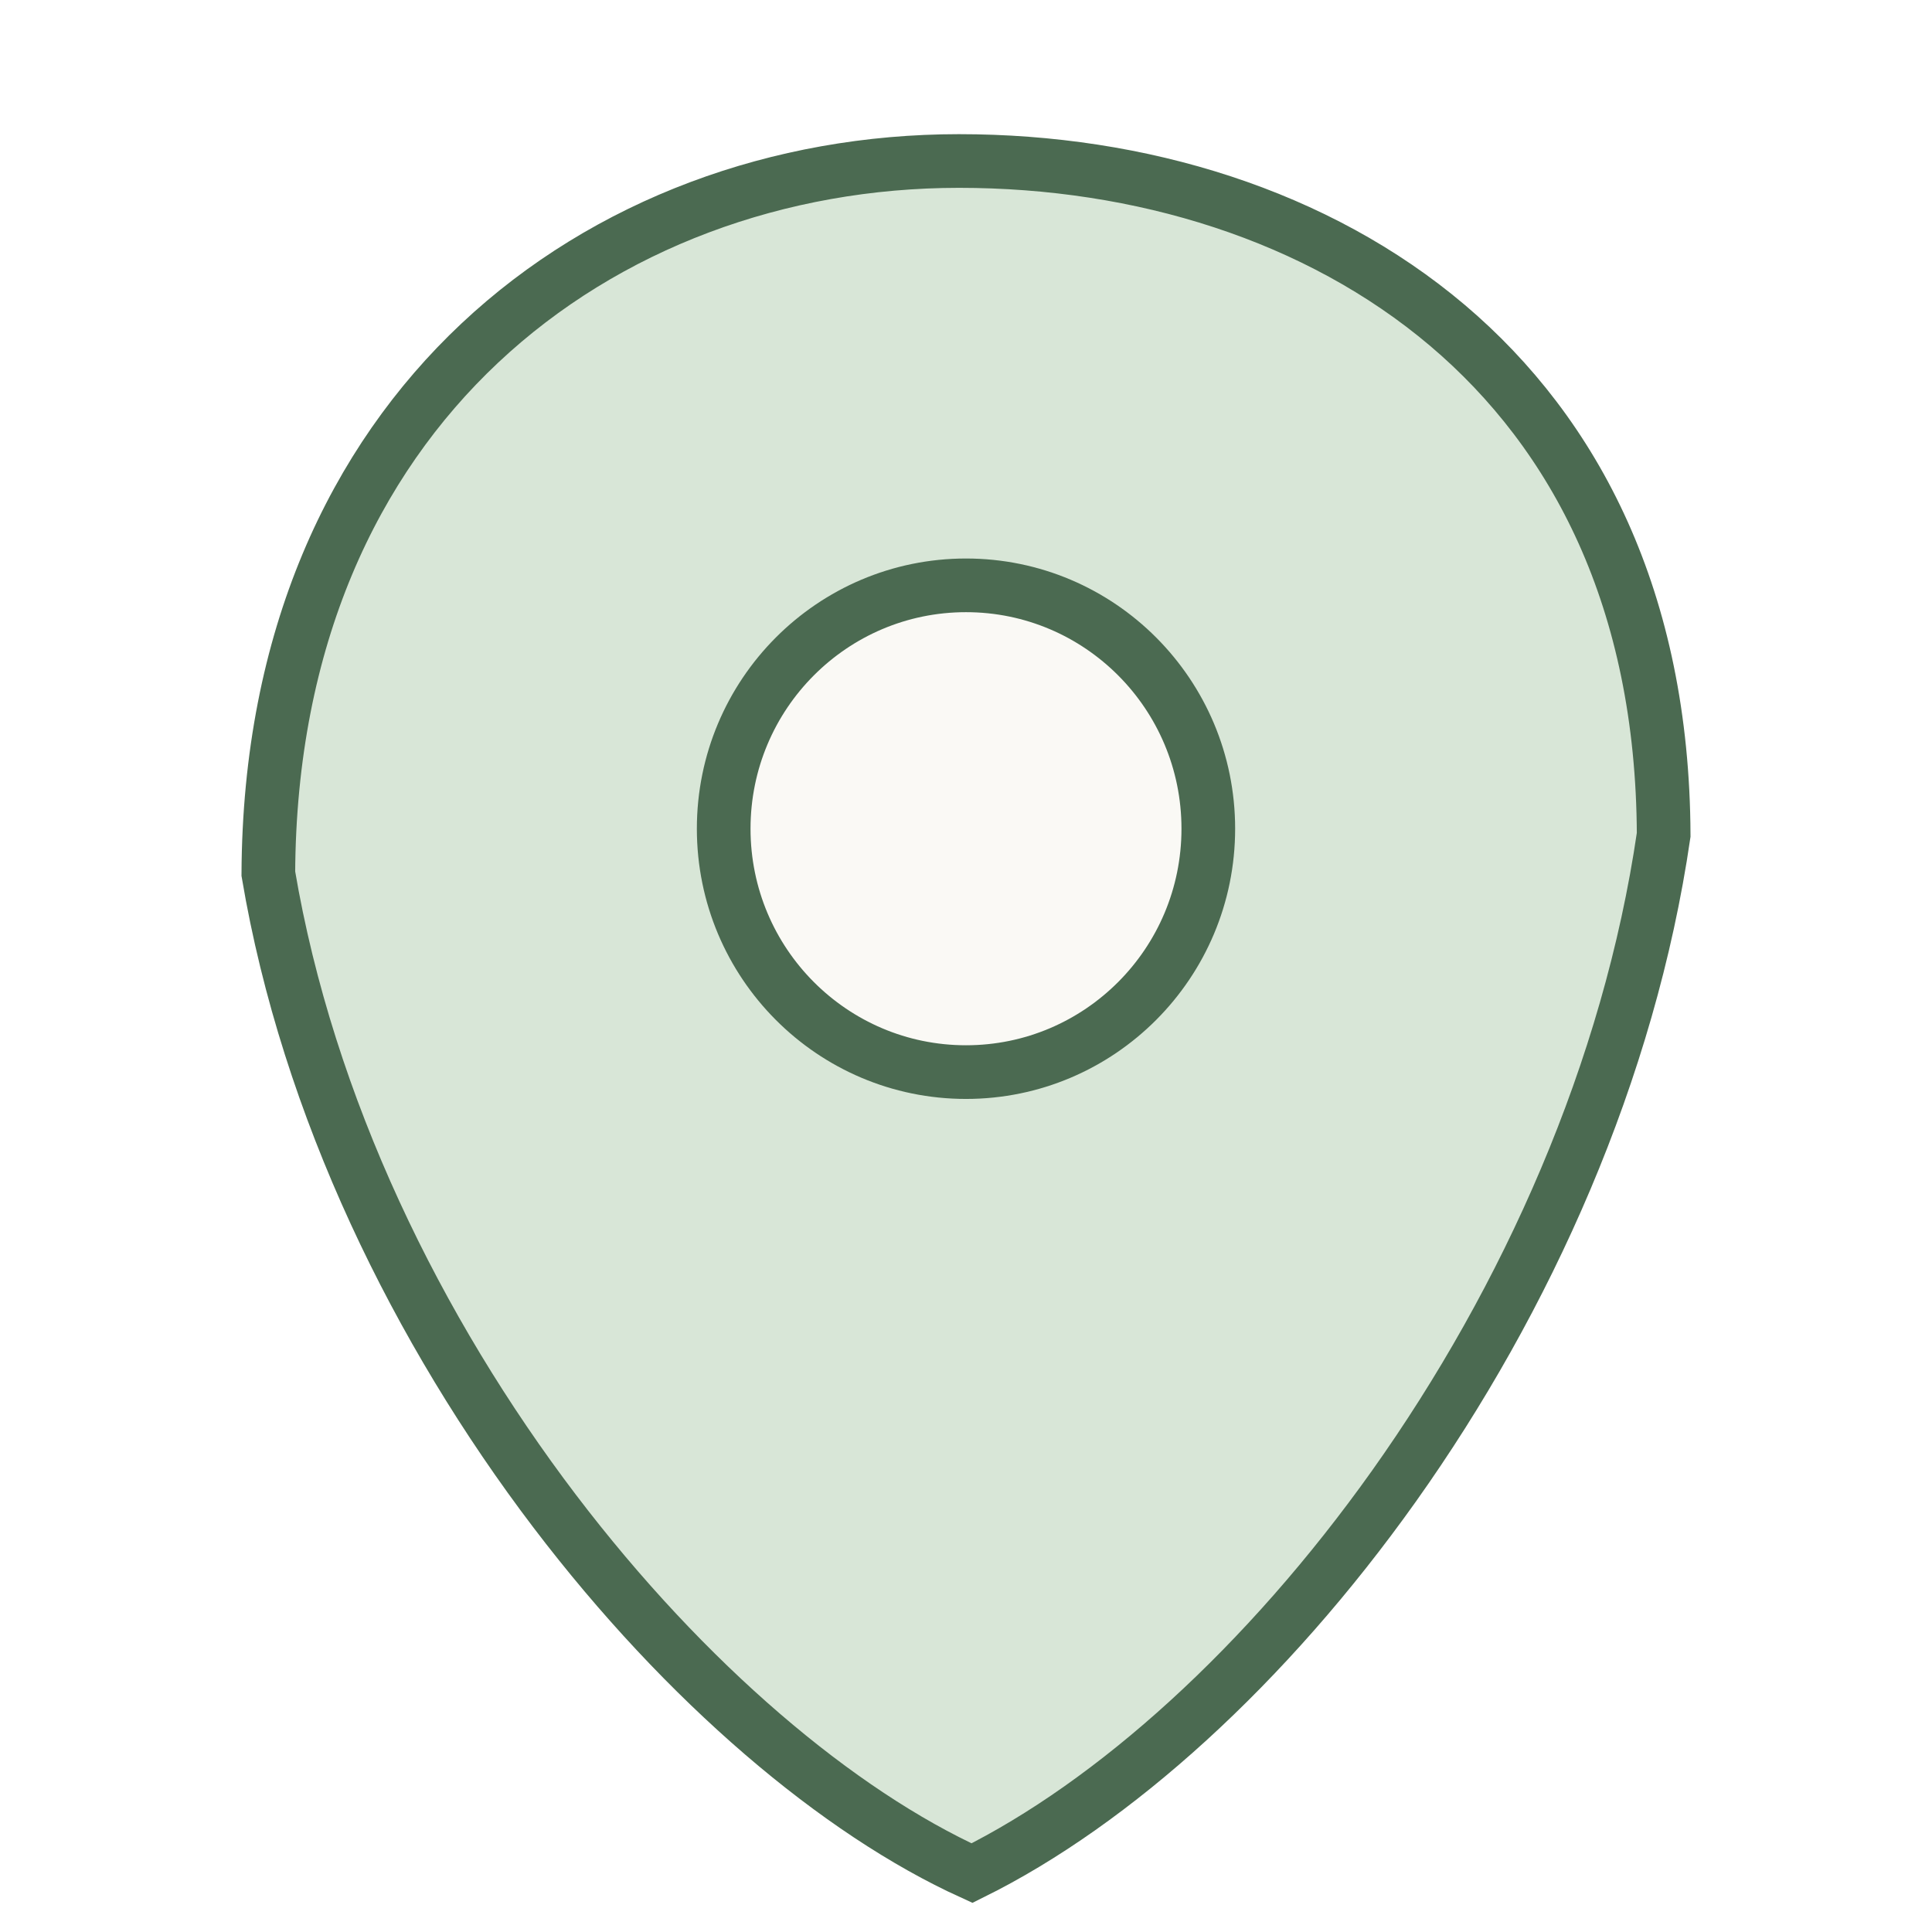
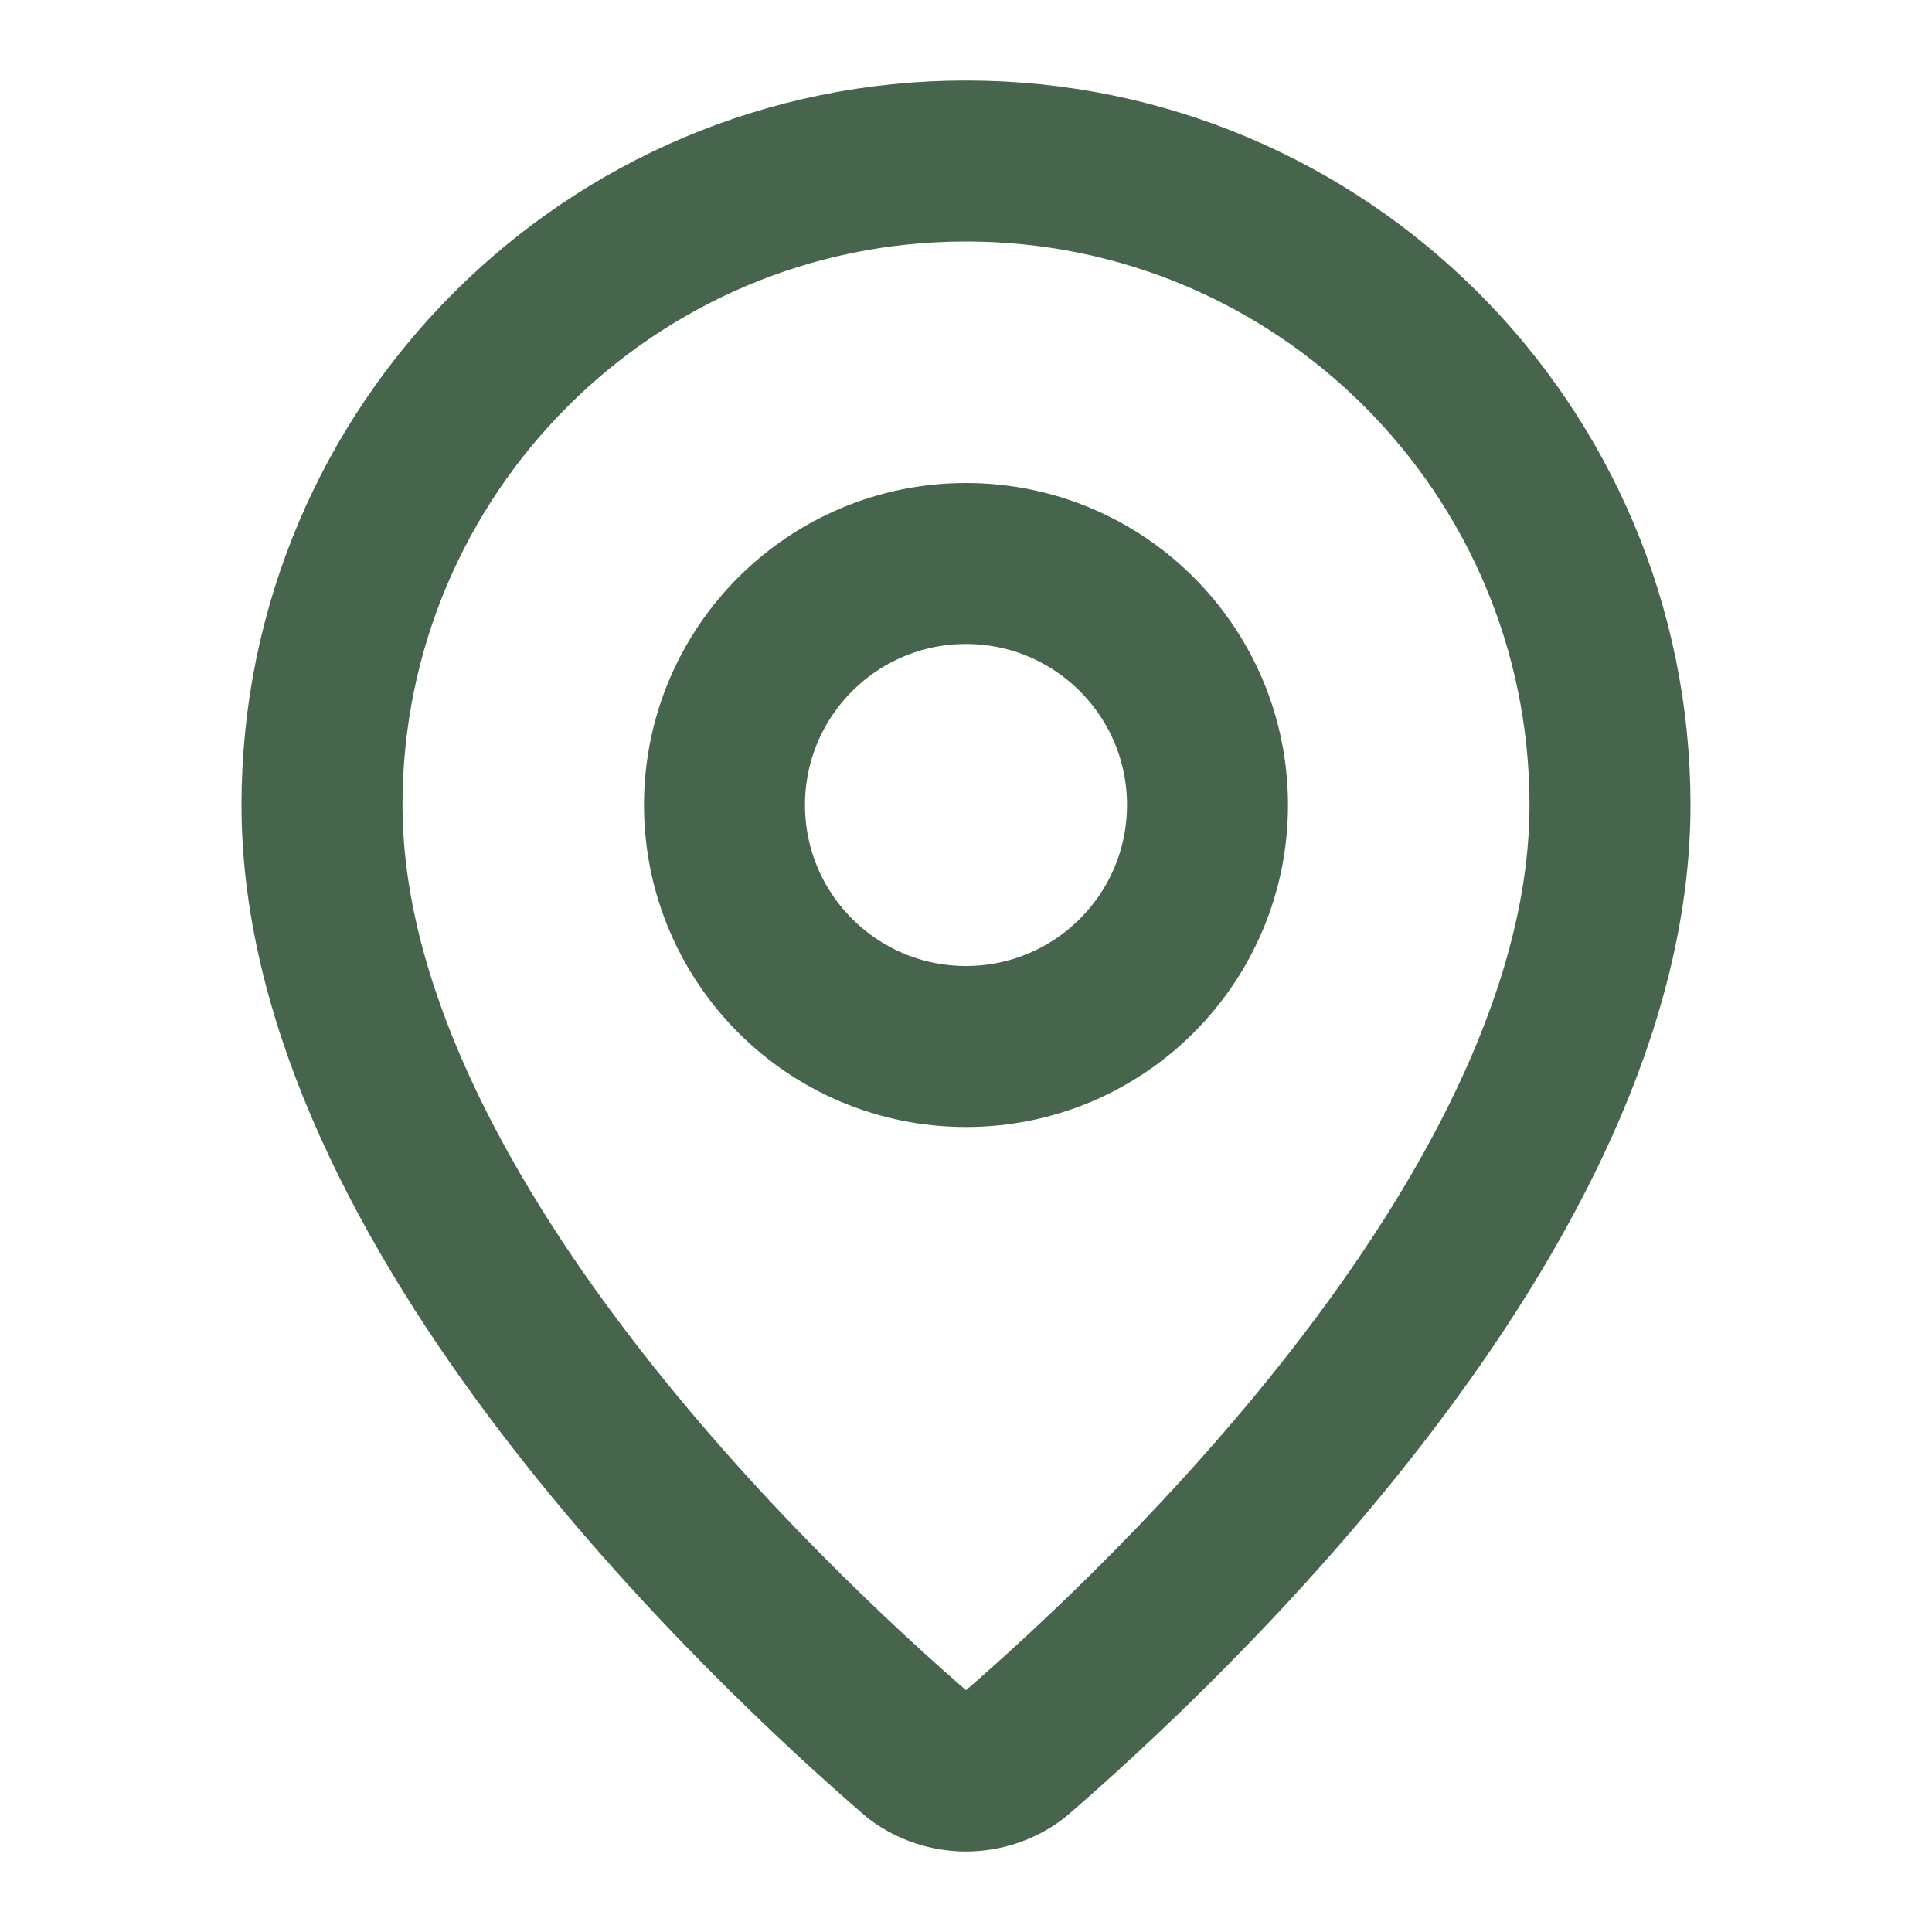
- <svg xmlns="http://www.w3.org/2000/svg" width="40" height="40" viewBox="0 0 36 36">
-   <path d="M31 15.556C30.358 19.957 28.45 24.208 25.976 27.689C23.599 31.033 20.754 33.594 18.112 34.903C15.627 33.773 12.78 31.375 10.334 28.156C7.783 24.798 5.736 20.635 5 16.28C5.02 11.89 6.595 8.598 8.938 6.395C11.307 4.168 14.521 3 17.869 3C21.258 3 24.546 4.01 26.97 6.062C29.356 8.084 30.983 11.181 31 15.556Z" fill="#D8E6D7" stroke="#4B6A51" strokeWidth="2" />
-   <path d="M22.515 15.442C22.515 17.95 20.49 19.977 18 19.977C15.51 19.977 13.485 17.95 13.485 15.442C13.485 12.934 15.51 10.907 18 10.907C20.49 10.907 22.515 12.934 22.515 15.442Z" fill="#FAF9F5" stroke="#4B6A51" strokeWidth="2" />
+ <svg xmlns="http://www.w3.org/2000/svg" width="24" height="24" viewBox="0 0 24 24" fill="none" stroke="#47654D" stroke-width="2" stroke-linecap="round" stroke-linejoin="round" class="lucide lucide-map-pin-icon lucide-map-pin">
+   <path d="M20 10c0 4.993-5.539 10.193-7.399 11.799a1 1 0 0 1-1.202 0C9.539 20.193 4 14.993 4 10a8 8 0 0 1 16 0" />
+   <circle cx="12" cy="10" r="3" />
</svg>
